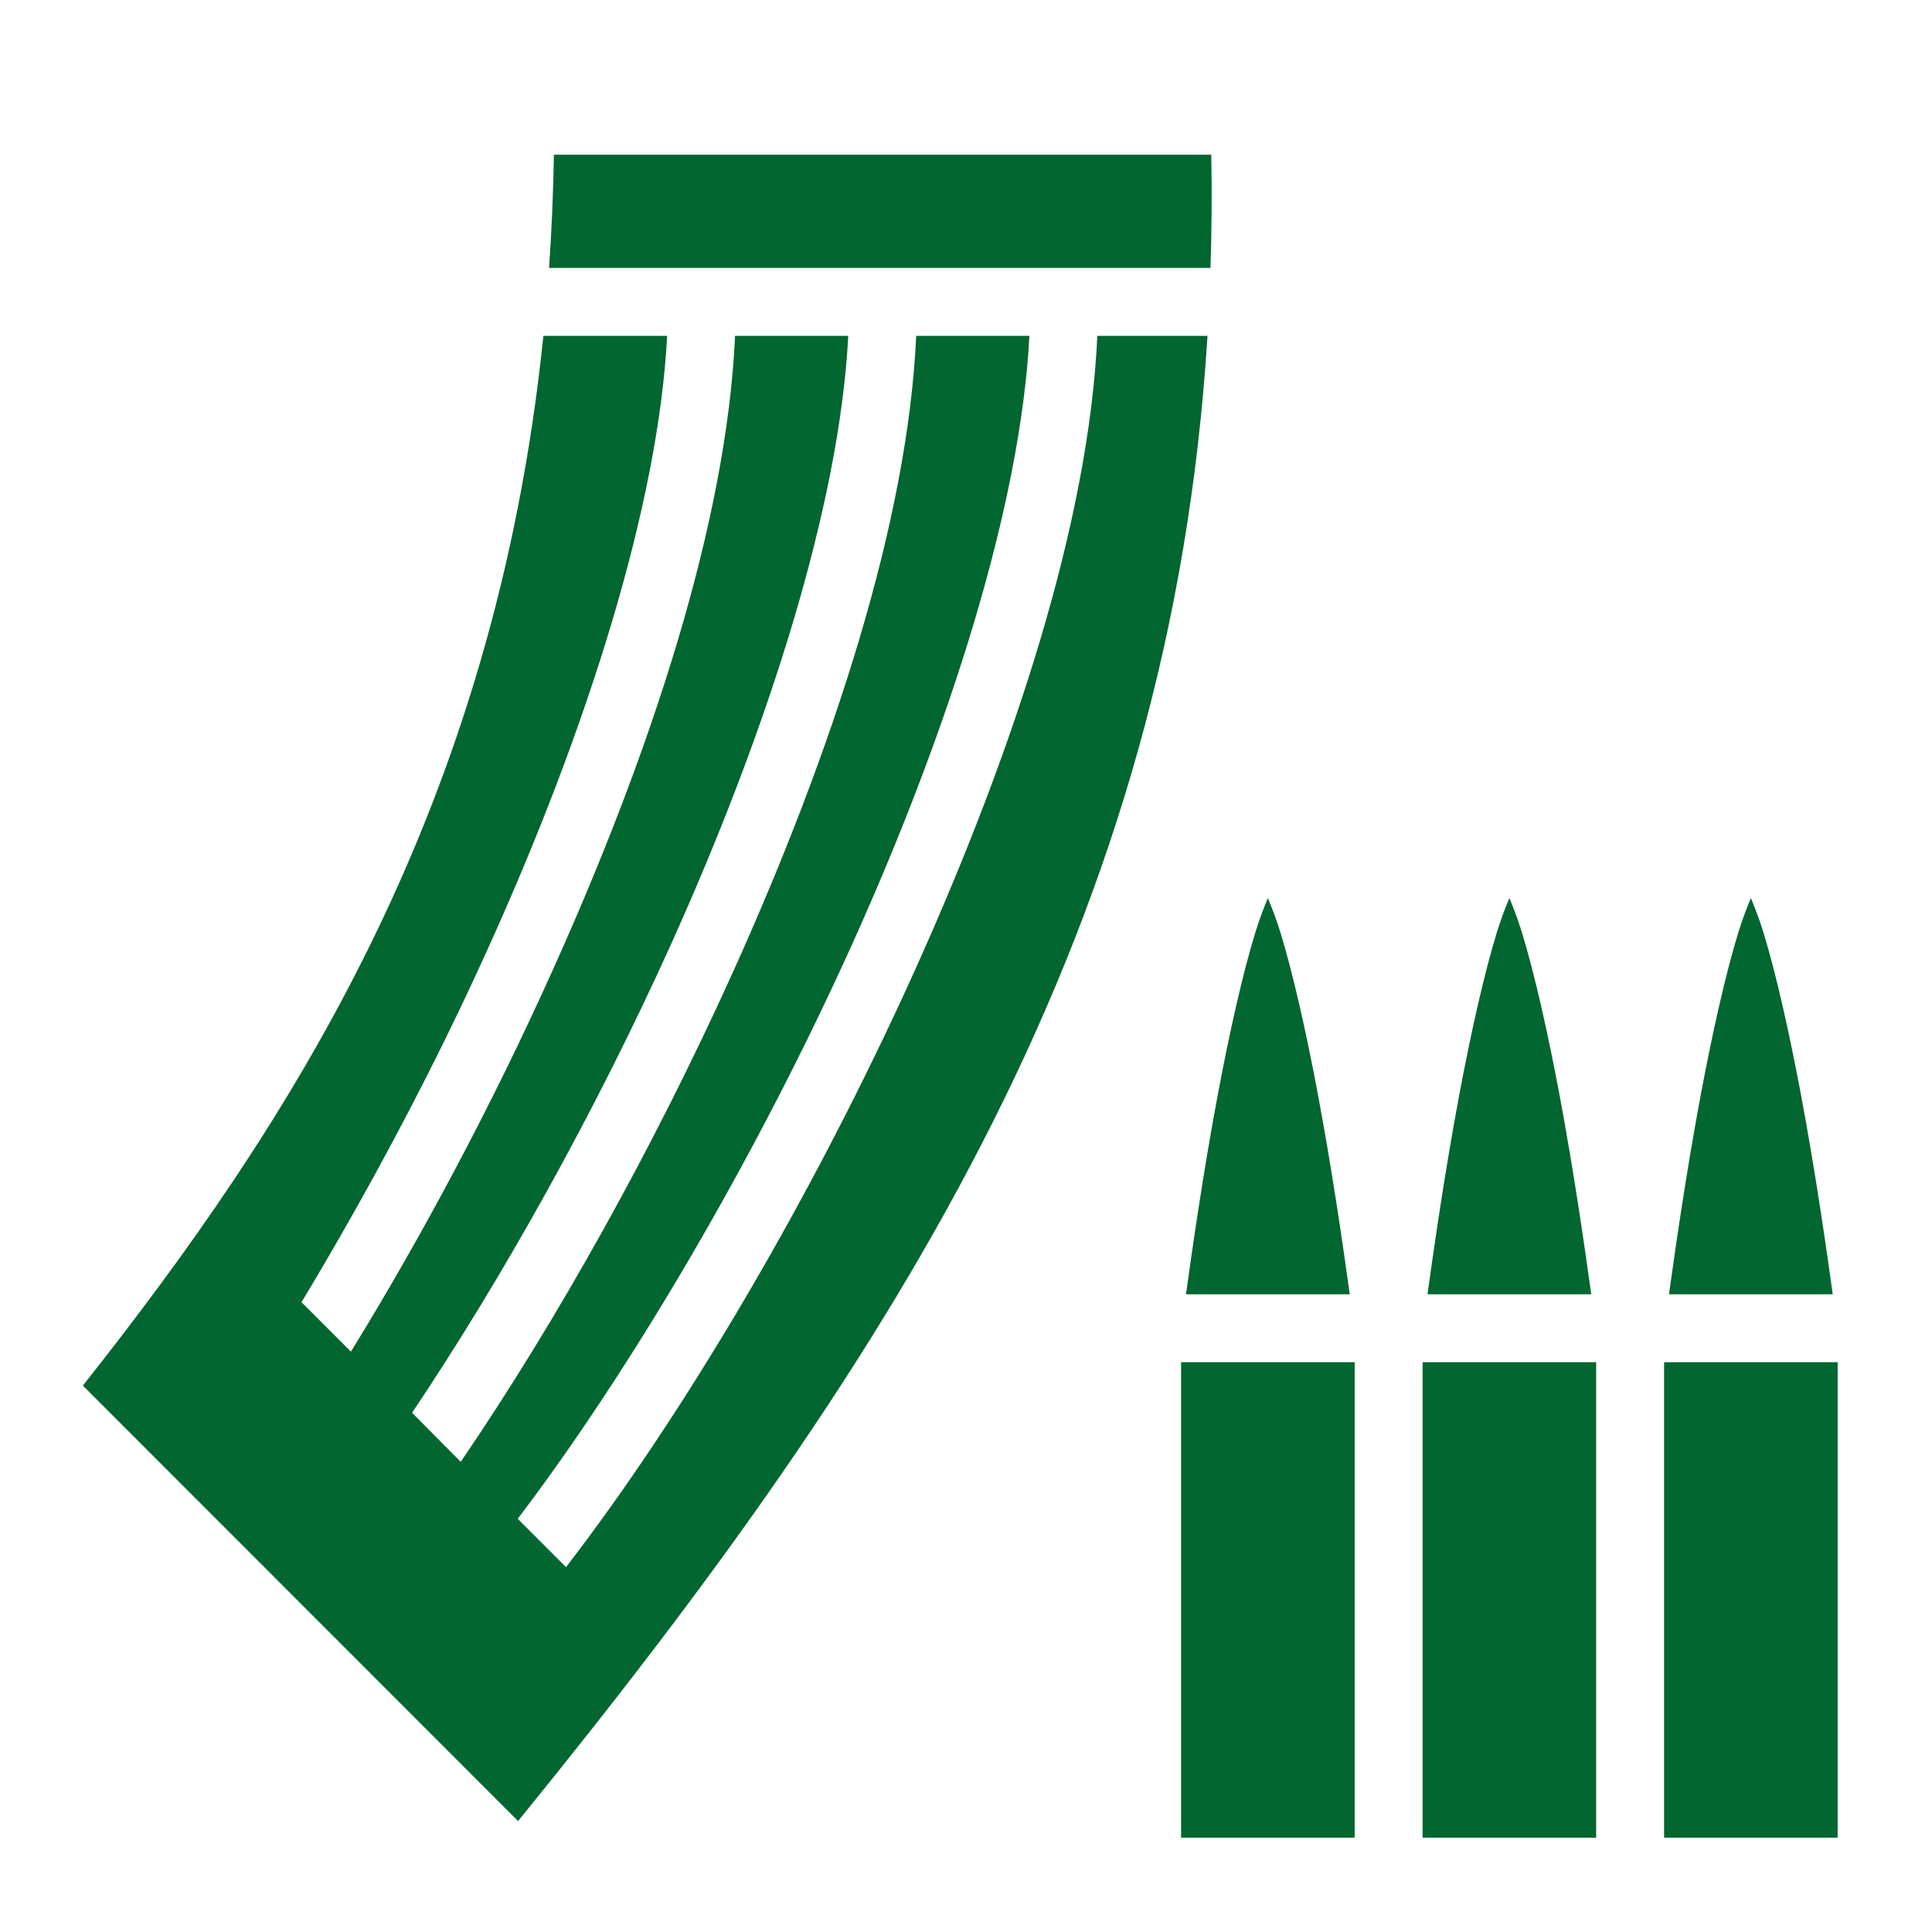
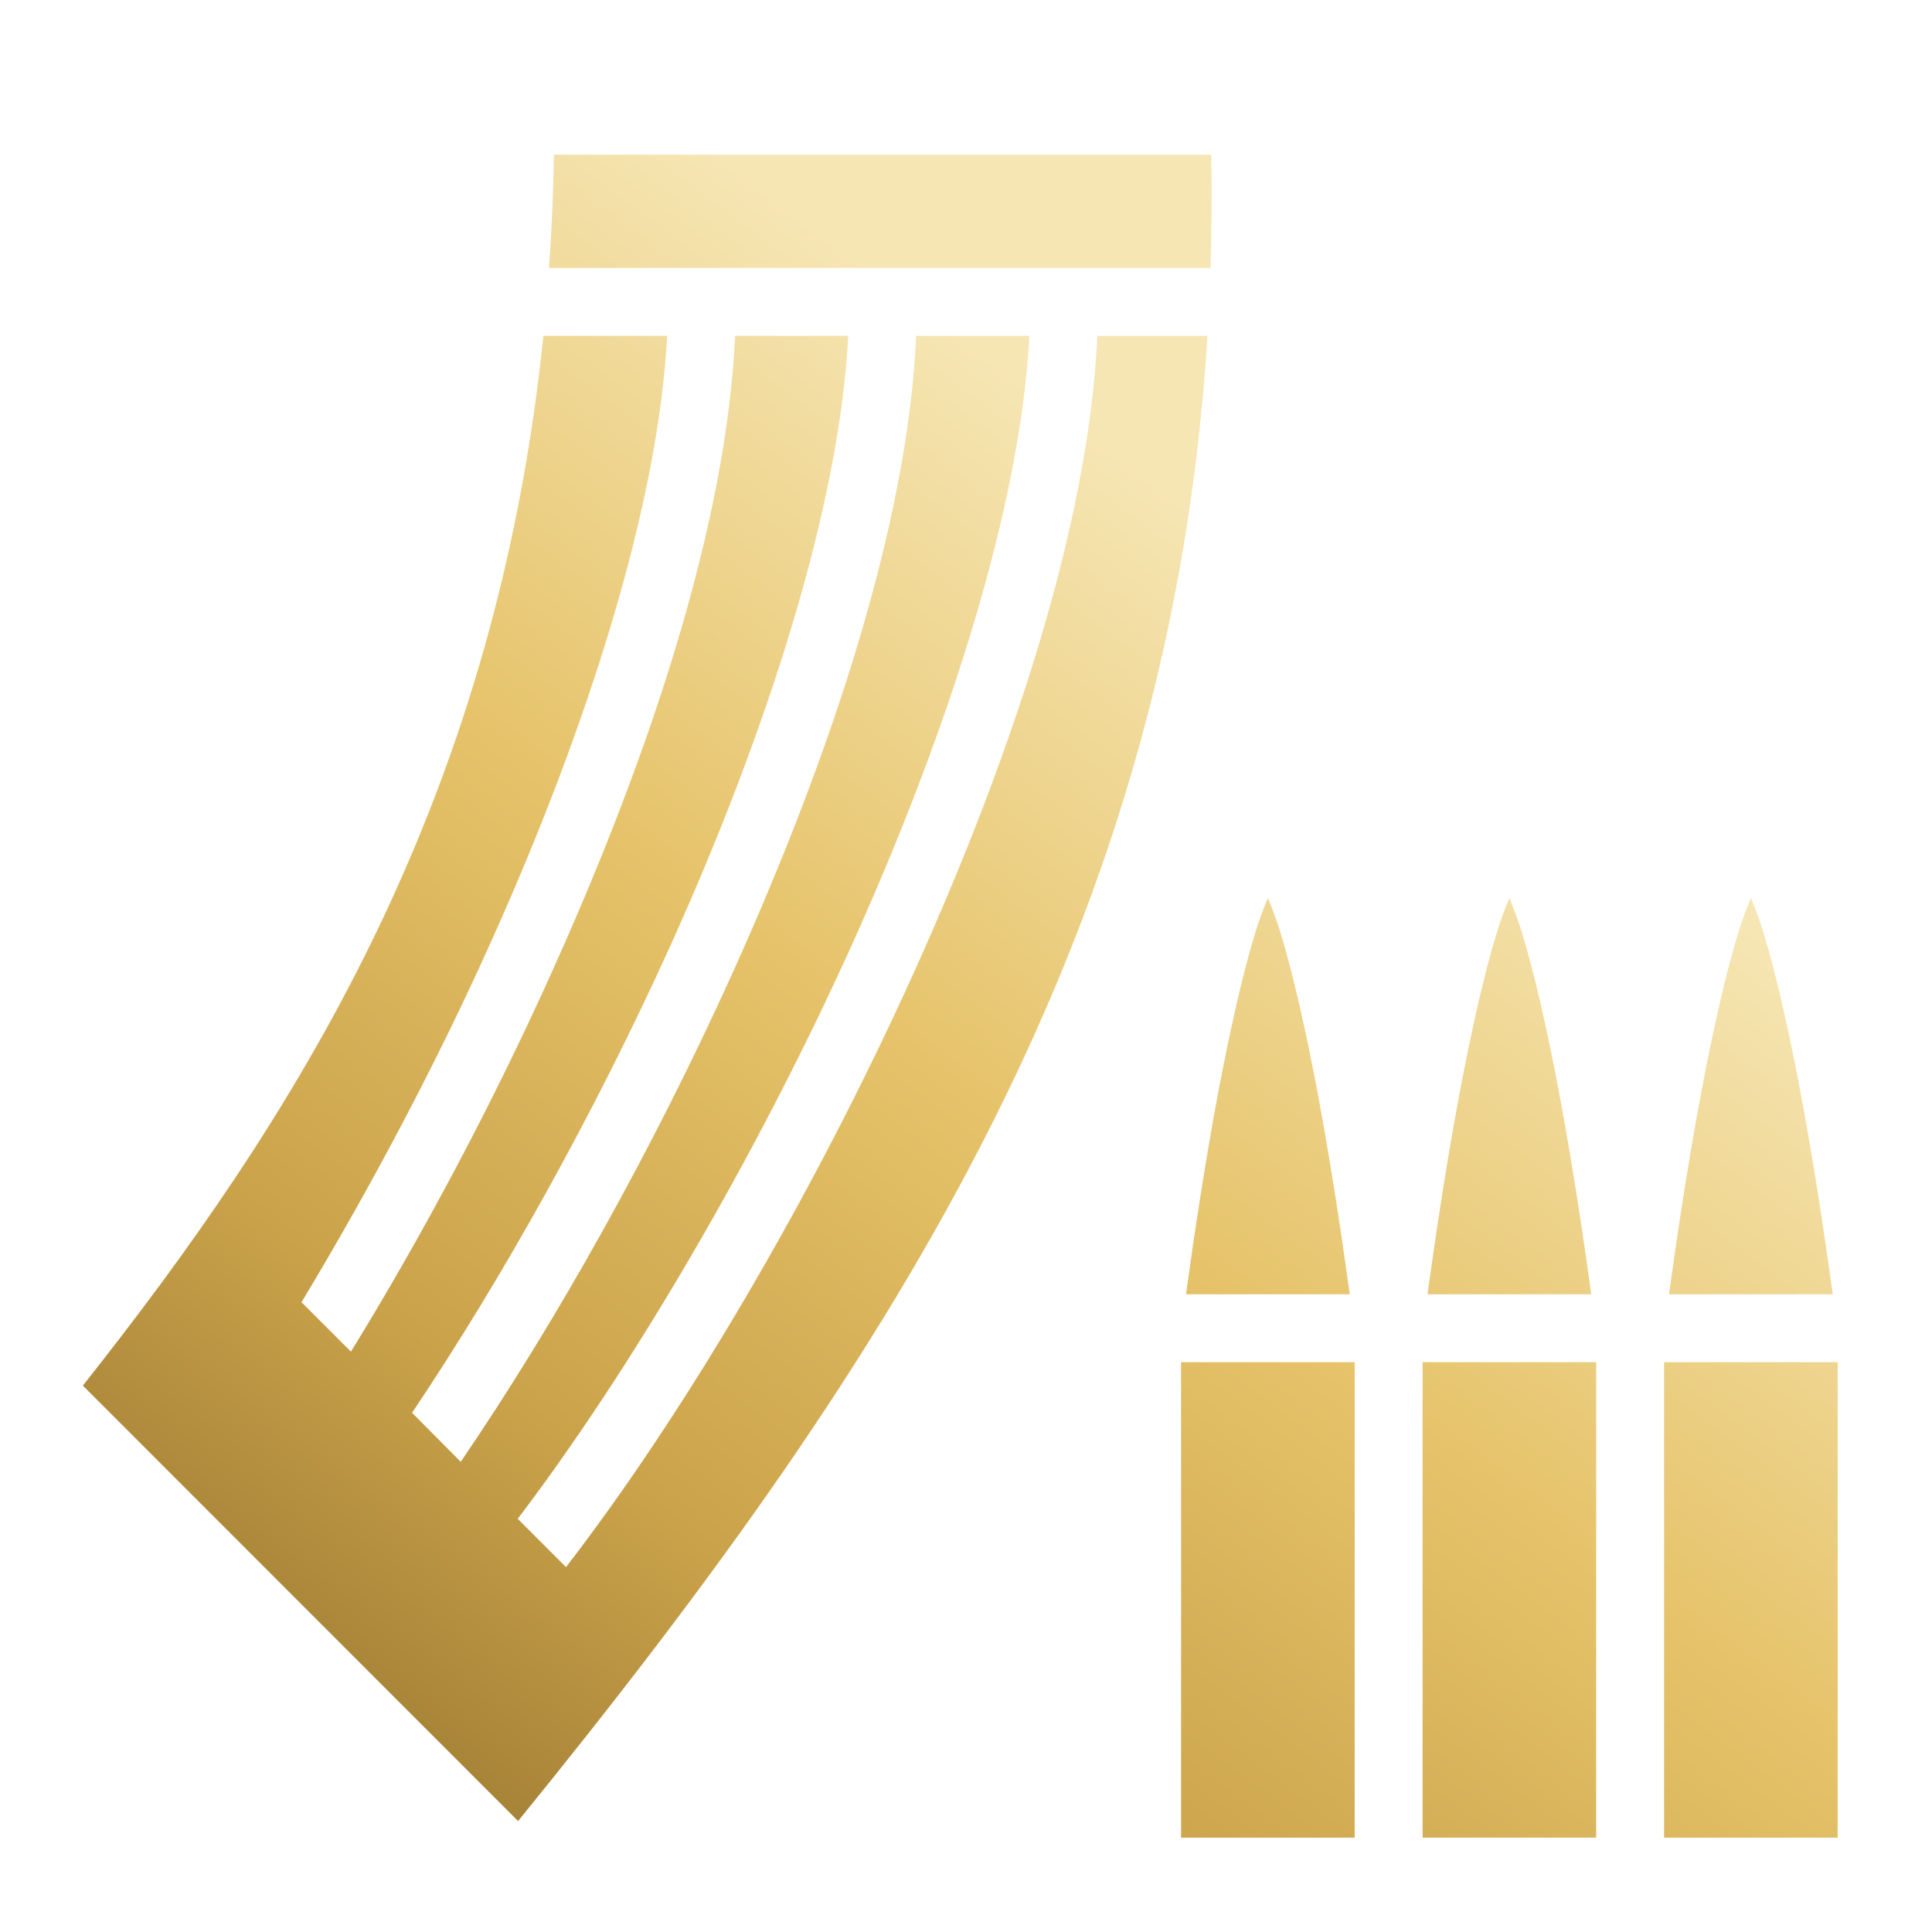
<svg xmlns="http://www.w3.org/2000/svg" width="200" height="200" viewBox="0 0 512 512">
-   <path fill="#026630" d="M146.8 41c-.2 10.26-.6 20.25-1.3 30h175.3c.3-9.83.4-19.82.2-30H146.8zM144 89C131.1 214.5 76.78 297.9 21.96 367.2L137.3 482.6C239.3 357.1 310.3 244.5 320 89h-29.2c-2.2 49-22 109.8-48.6 168.7c-26.9 59.5-60.9 117-92.2 157.6l-12.8-12.8c29.7-39.1 62.7-94.9 88.6-152.2c25.9-57.4 44.7-116.6 47-161.3h-30c-2.2 49-22 109.8-48.6 168.7c-21.2 46.9-46.8 92.6-72.1 129.7l-12.9-13c23.9-35.6 48.4-79.4 68.6-124.1c25.9-57.4 44.7-116.6 47-161.3h-30c-2.2 49-22 109.8-48.6 168.7c-15.9 35.3-34.3 69.8-53.2 100.5l-13.1-13.1c17.6-29.2 35-61.7 49.9-94.8c25.9-57.4 44.7-116.6 47-161.3H144zm192 149c-1 2.4-2.1 5.2-3.2 8.7c-3.5 11.3-7 27.1-10 43c-4 21.3-6.9 41.8-8.5 53.3h43.4c-1.6-11.5-4.5-32-8.5-53.3c-3-15.9-6.5-31.7-10-43c-1.1-3.5-2.2-6.3-3.2-8.7zm64 0c-1 2.4-2.1 5.2-3.2 8.7c-3.5 11.3-7 27.1-10 43c-4 21.3-6.9 41.8-8.5 53.3h43.4c-1.6-11.5-4.5-32-8.5-53.3c-3-15.9-6.5-31.7-10-43c-1.1-3.5-2.2-6.3-3.2-8.7zm64 0c-1 2.4-2.1 5.2-3.2 8.7c-3.5 11.3-7 27.1-10 43c-4 21.3-6.9 41.8-8.5 53.3h43.4c-1.6-11.5-4.5-32-8.5-53.3c-3-15.9-6.5-31.7-10-43c-1.1-3.5-2.2-6.3-3.2-8.7zM313 361v126h46V361h-46zm64 0v126h46V361h-46zm64 0v126h46V361h-46z" />
+   <defs>
+     <linearGradient id="premiumGold" x1="62%" y1="20%" x2="0%" y2="100%">
+       <stop offset="0%" stop-color="#f6e6b4" />
+       <stop offset="35%" stop-color="#e6c36a" />
+       <stop offset="65%" stop-color="#caa24a" />
+       <stop offset="100%" stop-color="#8a6a2a" />
+     </linearGradient>
+   </defs>
+   <path fill="url(#premiumGold)" d="M146.8 41c-.2 10.26-.6 20.25-1.3 30h175.3c.3-9.83.4-19.82.2-30H146.8zM144 89C131.1 214.5 76.78 297.9 21.96 367.2L137.3 482.6C239.3 357.1 310.3 244.5 320 89h-29.2c-2.2 49-22 109.8-48.6 168.7c-26.9 59.5-60.9 117-92.2 157.6l-12.8-12.8c29.7-39.1 62.7-94.9 88.6-152.2c25.9-57.4 44.7-116.6 47-161.3h-30c-2.2 49-22 109.8-48.6 168.7c-21.2 46.9-46.8 92.6-72.1 129.7l-12.9-13c23.9-35.6 48.4-79.4 68.6-124.1c25.9-57.4 44.7-116.6 47-161.3h-30c-2.2 49-22 109.8-48.6 168.7c-15.9 35.3-34.3 69.8-53.2 100.5l-13.1-13.1c17.6-29.2 35-61.7 49.9-94.8c25.9-57.4 44.7-116.6 47-161.3H144zm192 149c-1 2.4-2.1 5.2-3.2 8.7c-3.5 11.3-7 27.1-10 43c-4 21.3-6.9 41.8-8.5 53.3h43.4c-1.6-11.5-4.5-32-8.5-53.3c-3-15.9-6.5-31.7-10-43c-1.1-3.5-2.2-6.3-3.2-8.7zm64 0c-1 2.4-2.1 5.2-3.2 8.7c-3.5 11.3-7 27.1-10 43c-4 21.3-6.9 41.8-8.5 53.3h43.4c-1.6-11.5-4.5-32-8.5-53.3c-3-15.9-6.5-31.7-10-43c-1.1-3.5-2.2-6.3-3.2-8.7zm64 0c-1 2.4-2.1 5.2-3.2 8.7c-3.5 11.3-7 27.1-10 43c-4 21.3-6.9 41.8-8.5 53.3h43.4c-1.6-11.5-4.5-32-8.5-53.3c-3-15.9-6.5-31.7-10-43c-1.1-3.5-2.2-6.3-3.2-8.7zM313 361v126h46V361h-46zm64 0v126h46V361h-46zm64 0v126h46V361h-46z" />
</svg>
